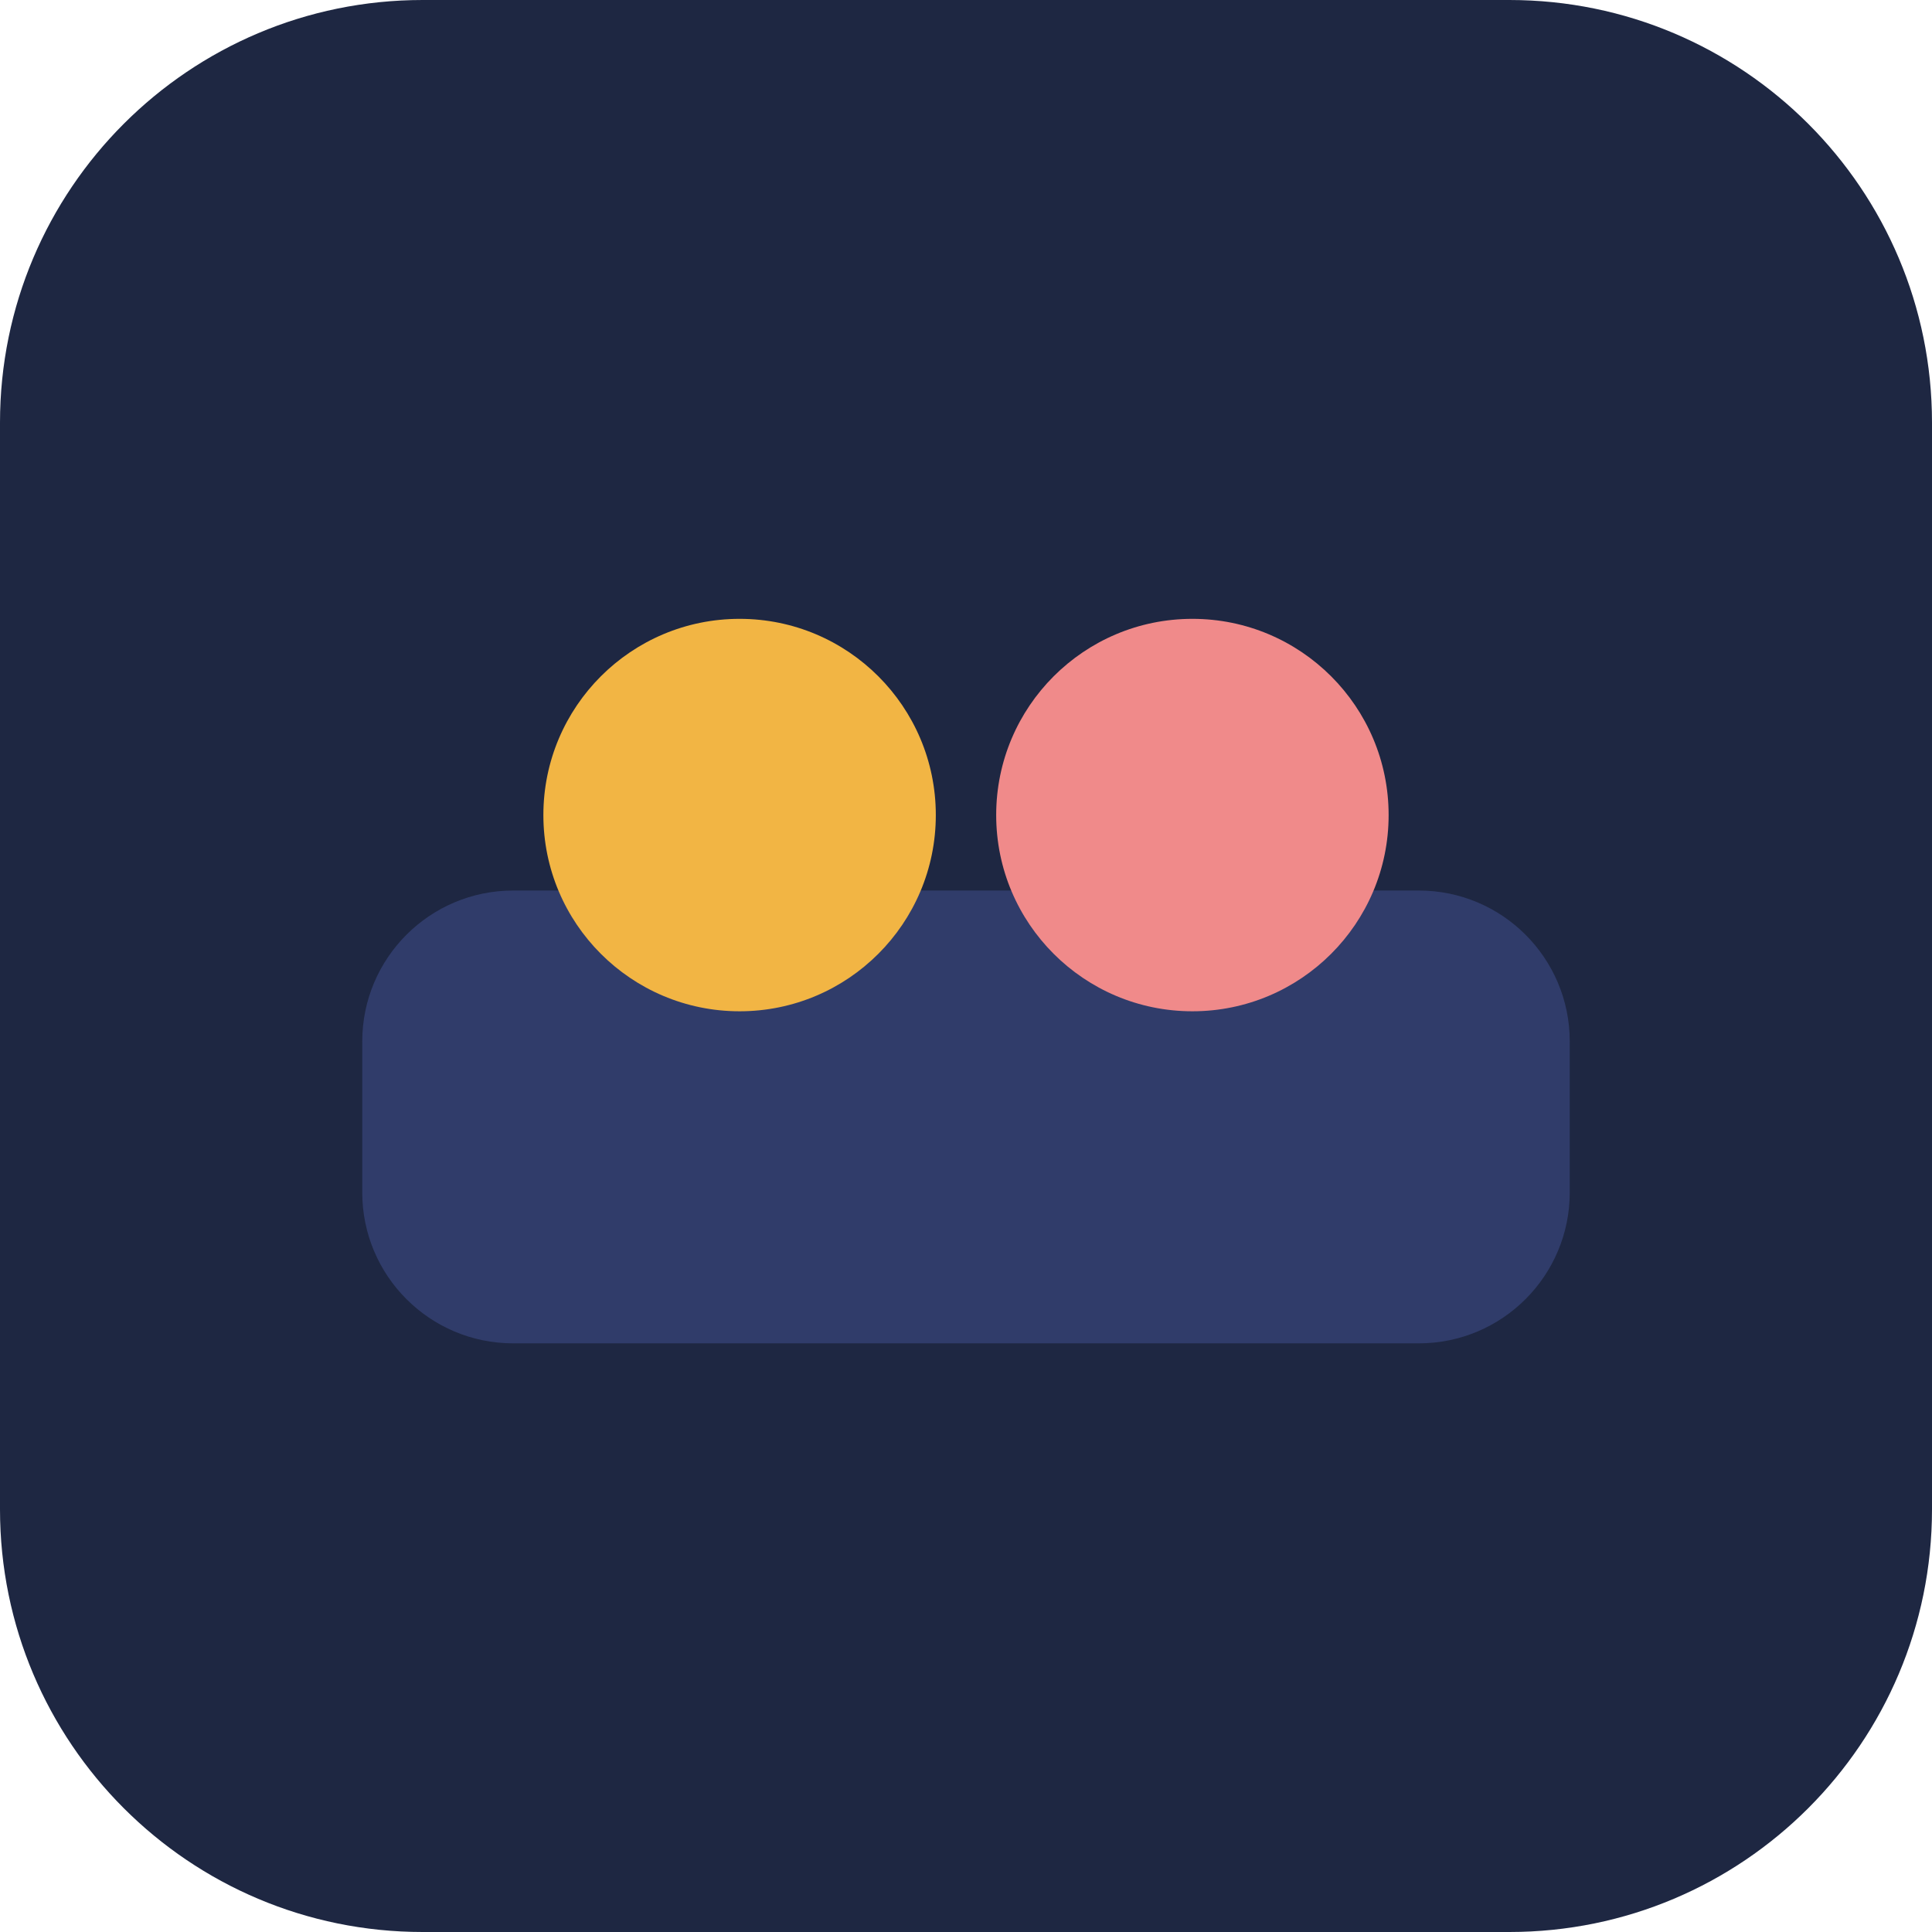
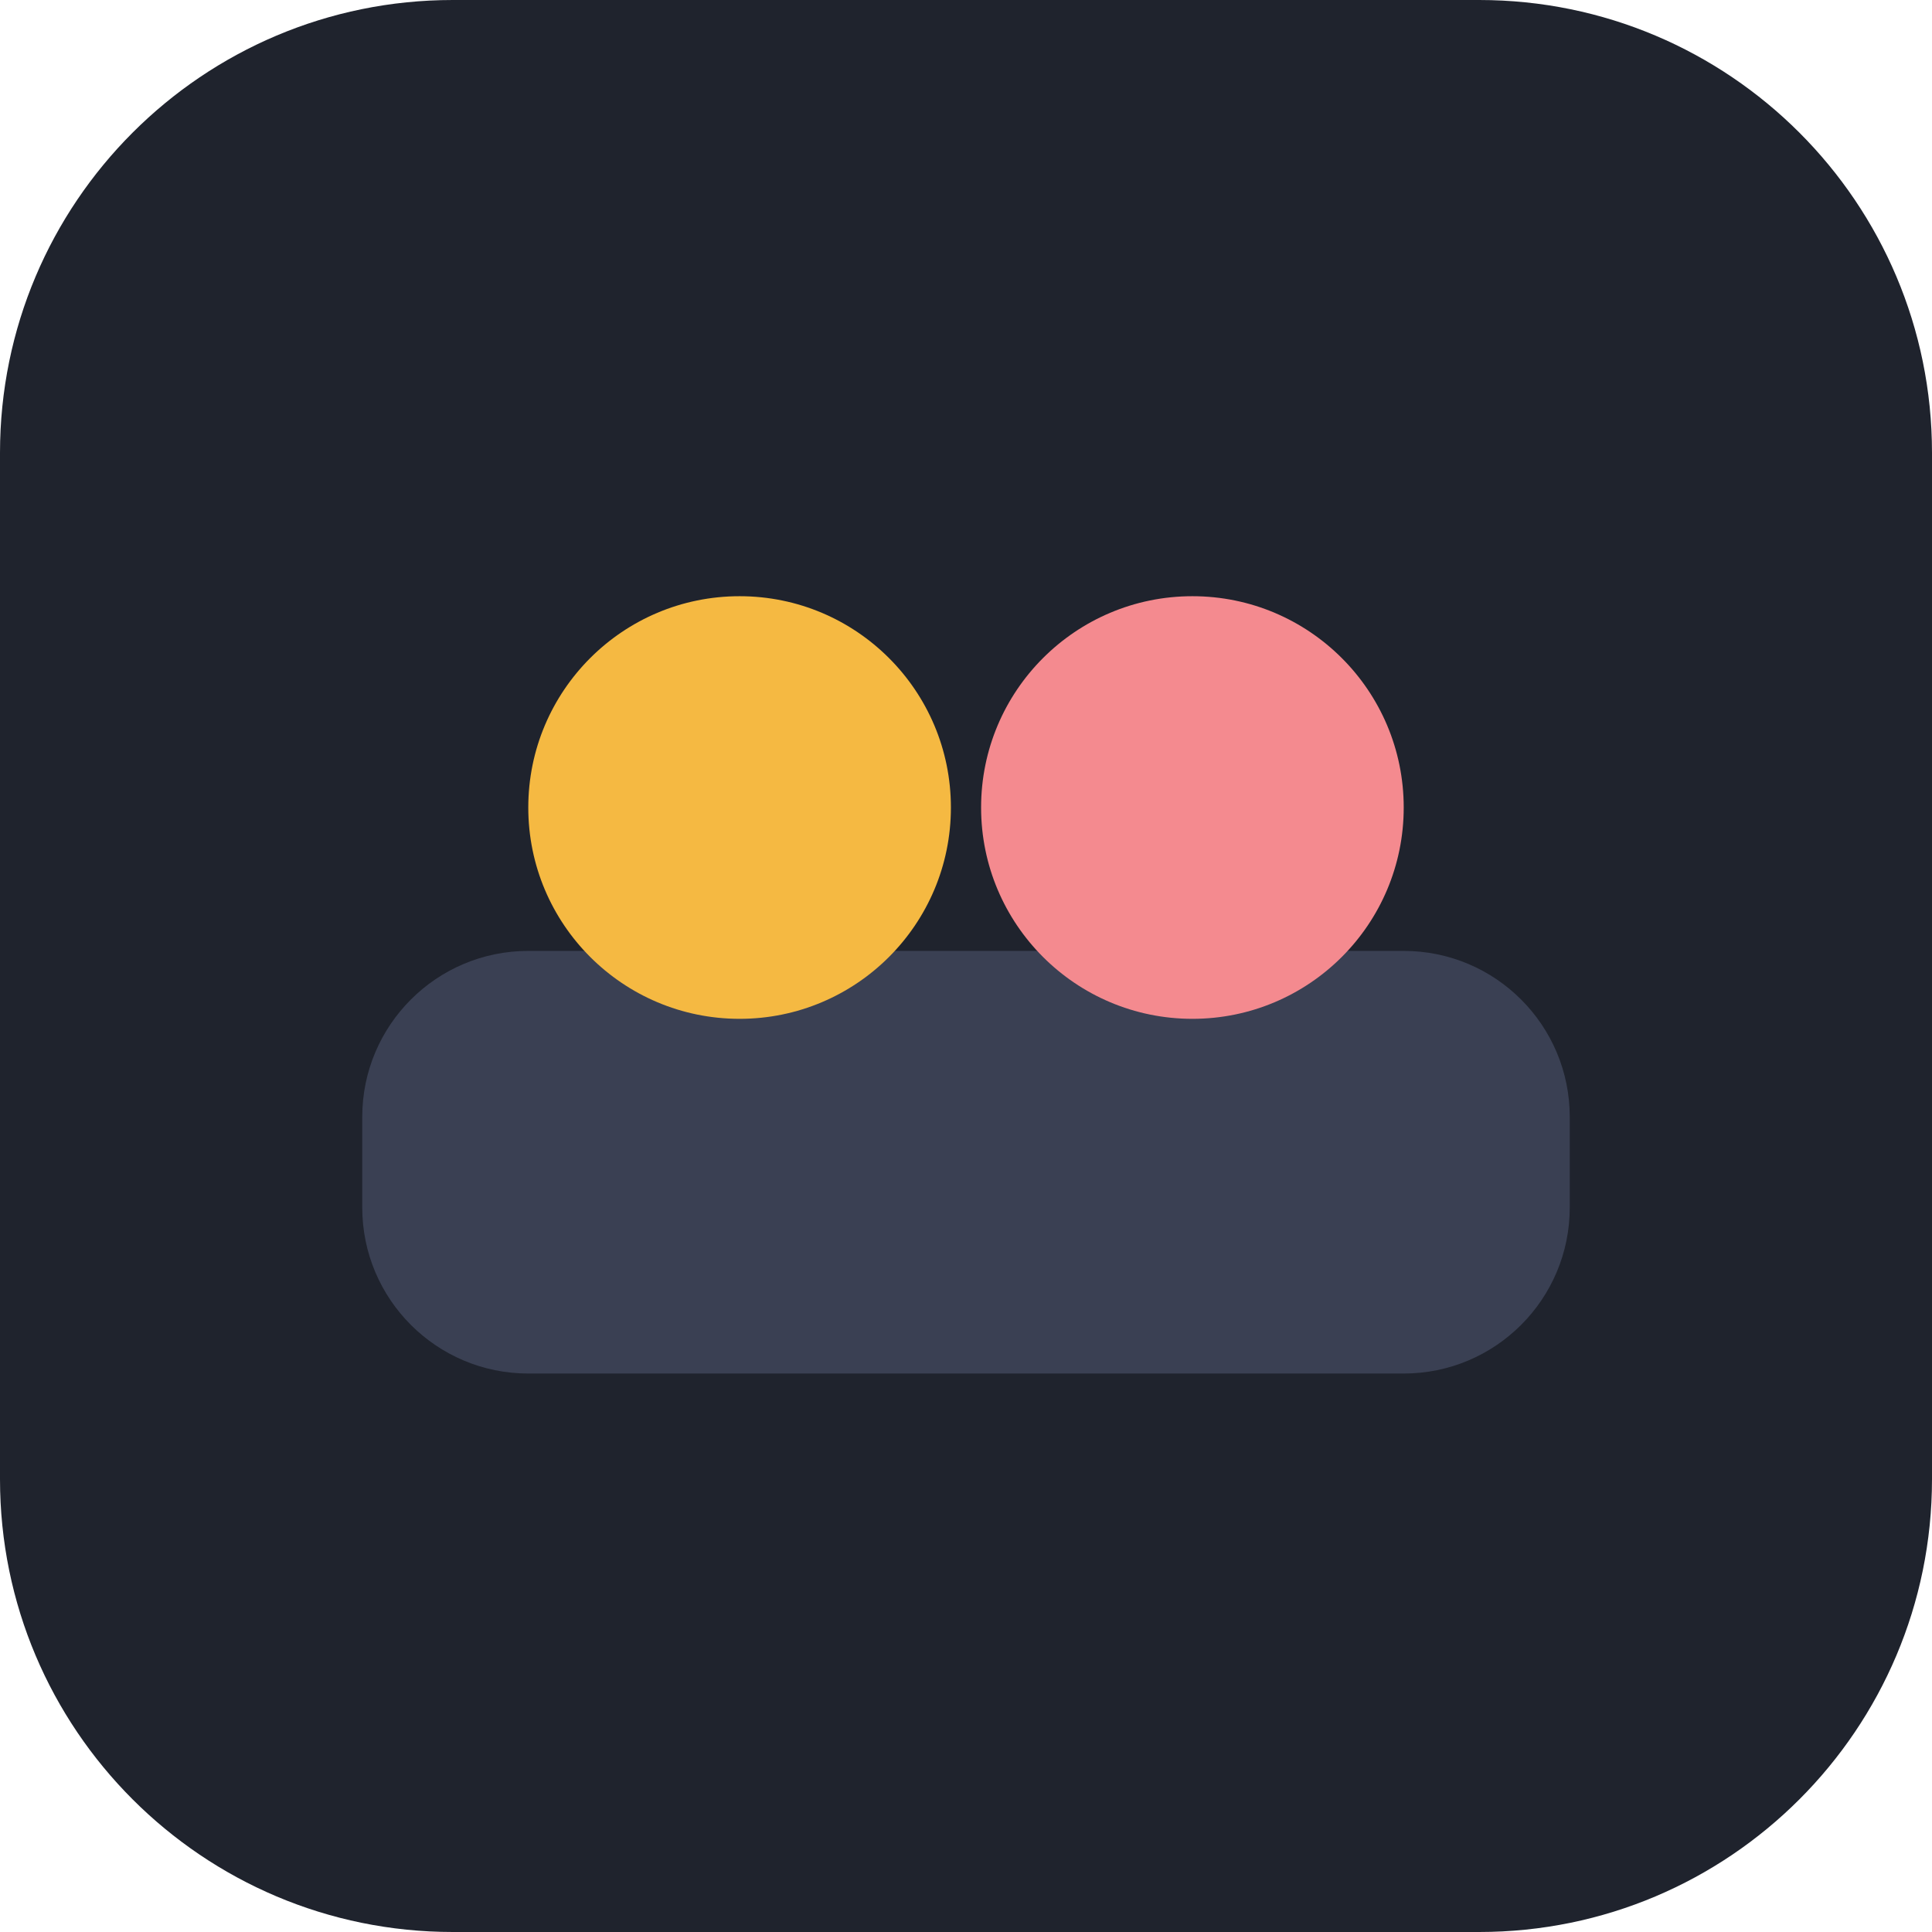
<svg xmlns="http://www.w3.org/2000/svg" viewBox="0 0 512 512">
-   <rect width="512" height="512" rx="112" fill="#1E2742" />
-   <rect x="96" y="236" width="320" height="120" rx="40" fill="#303C6A" />
-   <circle cx="196" cy="216" r="52" fill="#F2B544" />
-   <circle cx="316" cy="216" r="52" fill="#F08A8A" />
+   <rect width="512" height="512" rx="120" fill="#1F232D" />
+   <rect x="96" y="252" width="320" height="112" rx="44" fill="#3A4053" />
+   <circle cx="196" cy="214" r="56" fill="#F5B942" />
+   <circle cx="316" cy="214" r="56" fill="#F48A8F" />
</svg>
